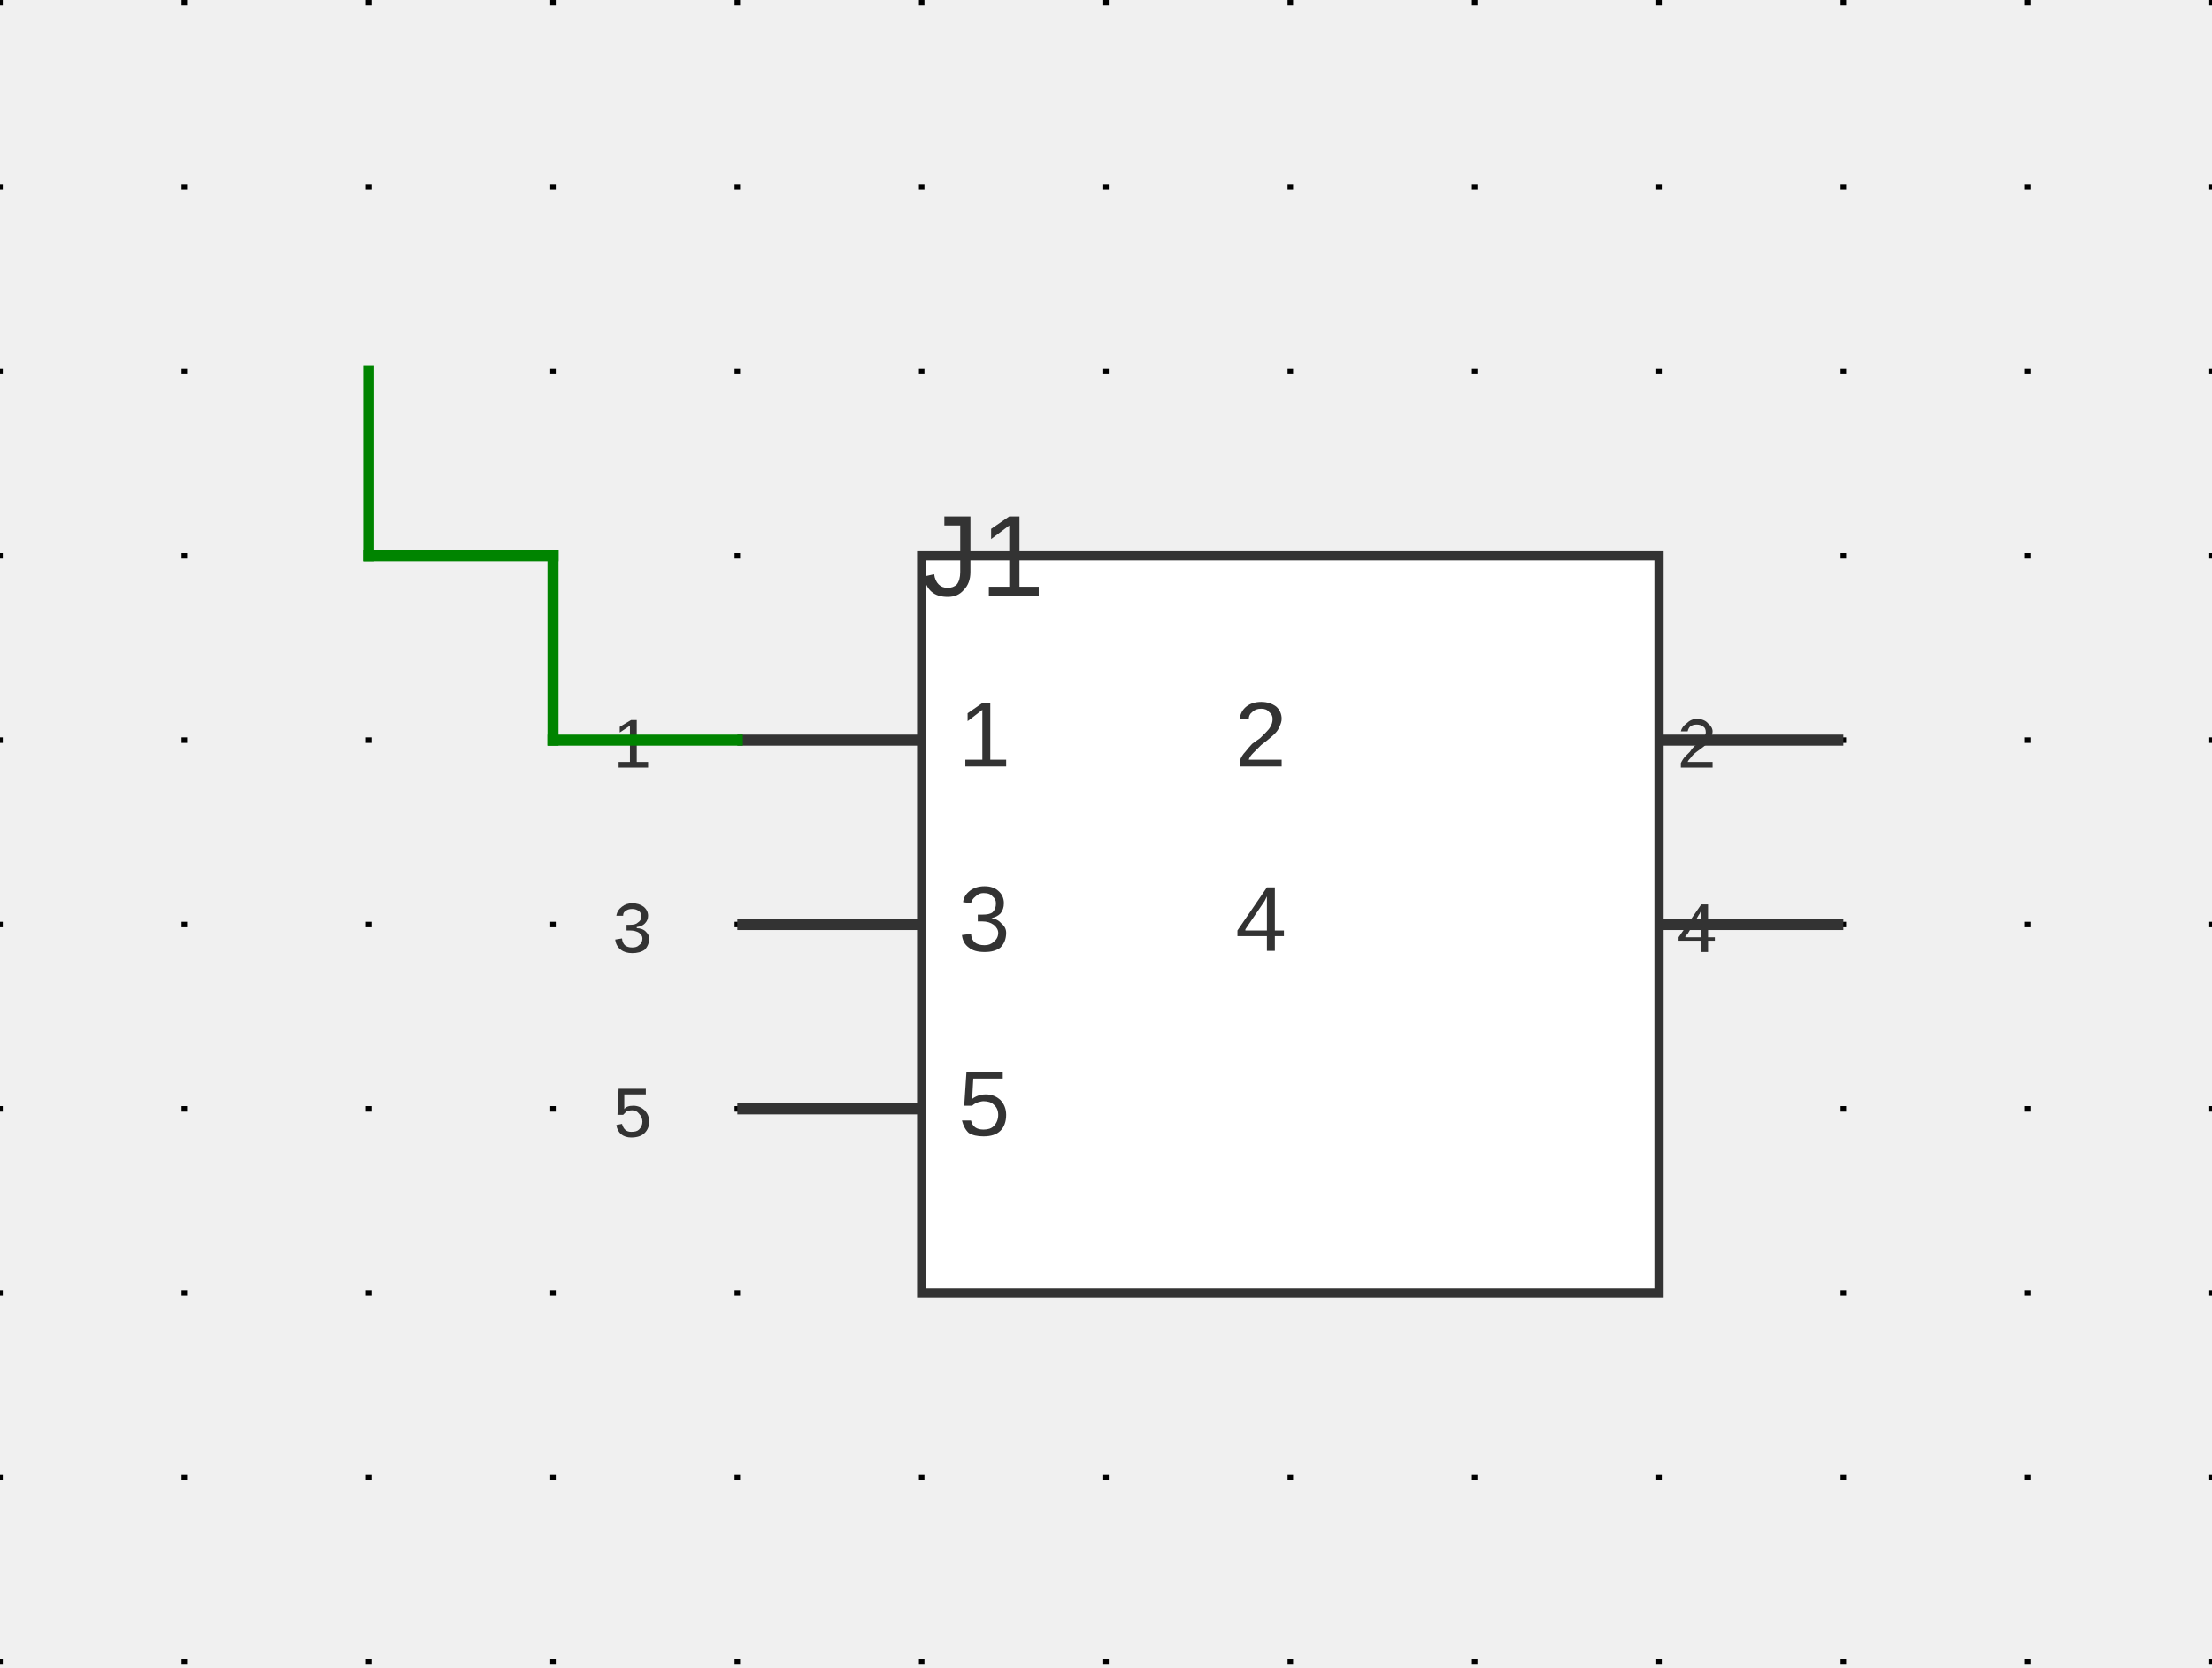
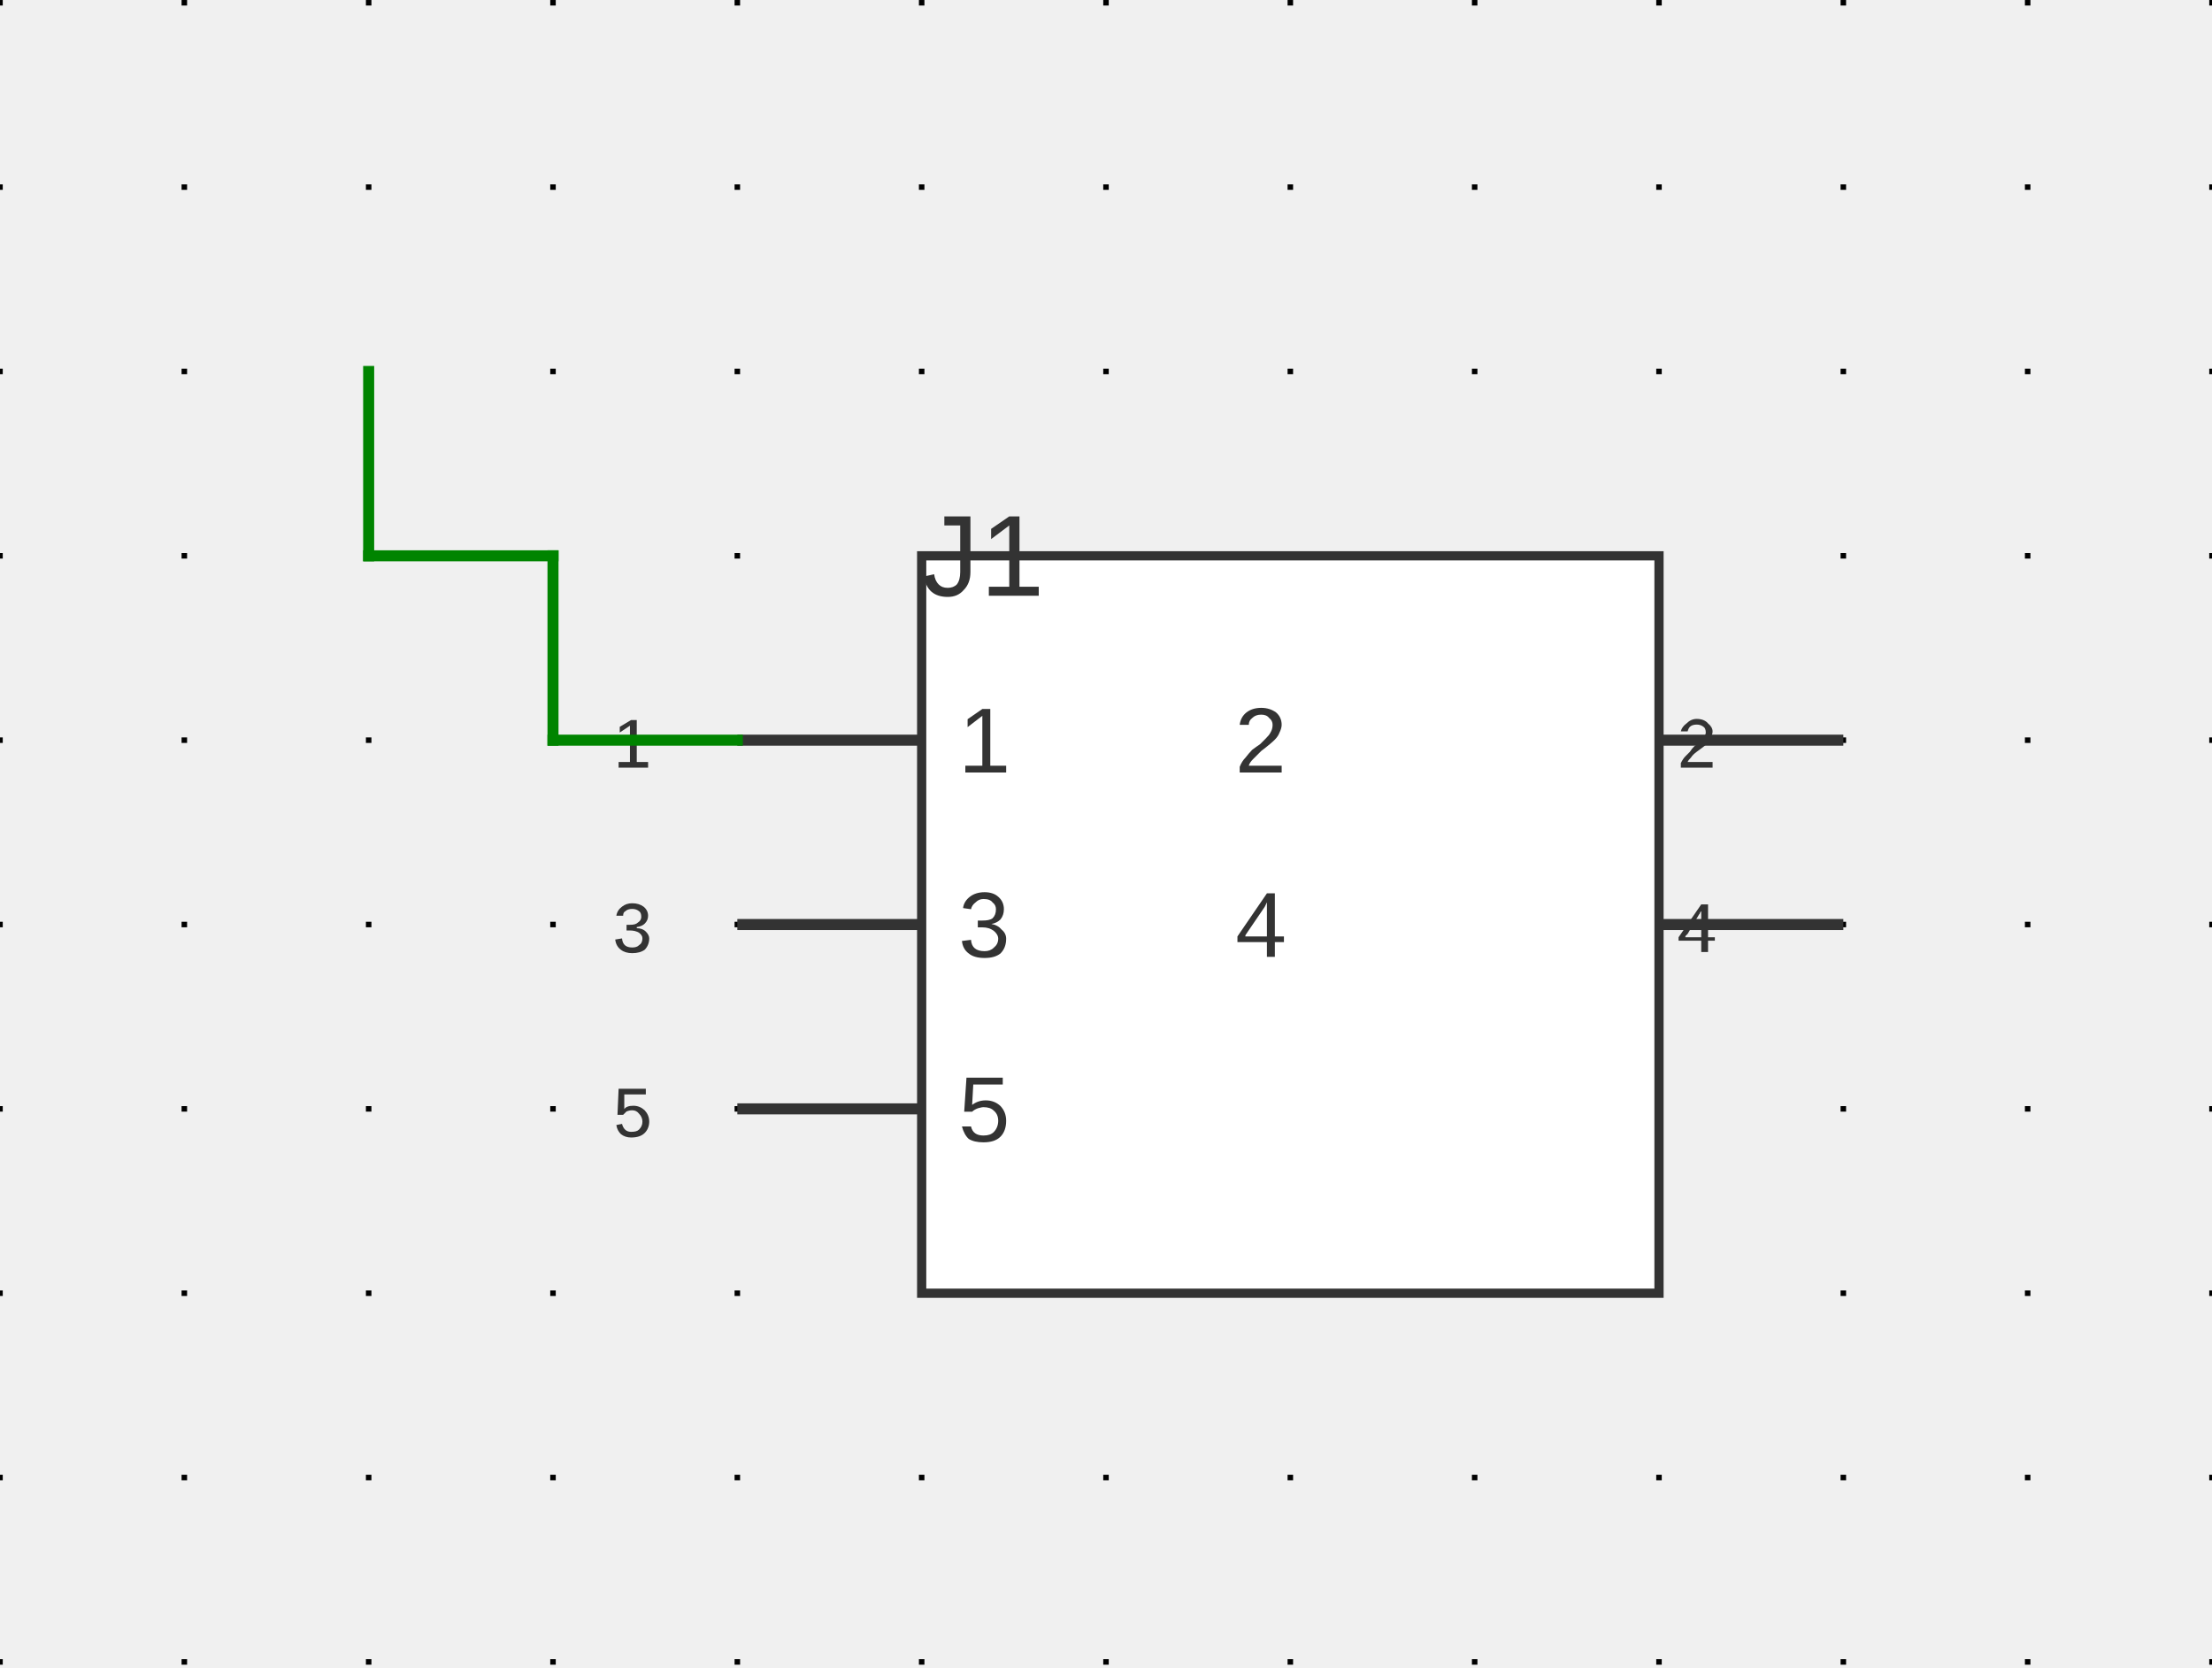
<svg xmlns="http://www.w3.org/2000/svg" xmlns:ns1="http://svgjs.dev/svgjs" version="1.1" width="287.981" height="217.066" viewBox="-2.54 -2.578 30.48 22.974">
  <g id="sheet-0" class="sheet" transform="matrix(1,0,0,1,0,0)">
    <g class="sheet-elements" transform="matrix(1,0,0,1,0,0)">
      <g transform="matrix(1,0,0,1,0,0)" class="grid">
        <path d="M -2.54 -2.578 L -2.54 20.396 M 0 -2.578 L 0 20.396 M 2.54 -2.578 L 2.54 20.396 M 5.08 -2.578 L 5.08 20.396 M 7.62 -2.578 L 7.62 20.396 M 10.16 -2.578 L 10.16 20.396 M 12.7 -2.578 L 12.7 20.396 M 15.24 -2.578 L 15.24 20.396 M 17.78 -2.578 L 17.78 20.396 M 20.32 -2.578 L 20.32 20.396 M 22.86 -2.578 L 22.86 20.396 M 25.4 -2.578 L 25.4 20.396 M 27.94 -2.578 L 27.94 20.396" stroke-dasharray="0.076,2.464" stroke-width="0.076" stroke="#000000" />
      </g>
      <g transform="matrix(1,0,0,1,2.54,2.54)">
        <g>
          <path d="M 0 0 L 0 0" stroke-width="0.152" stroke="#333333" />
        </g>
      </g>
      <g transform="matrix(1,0,0,1,15.24,10.16)">
        <g>
          <path d="M -5.08 -5.08 L 5.08 -5.08 L 5.08 5.08 L -5.08 5.08 Z" stroke-width="0.127" stroke="#333333" fill="#ffffff" />
          <path d="M -7.62 -2.54 L -5.08 -2.54" stroke-width="0.152" stroke="#333333" />
          <path d="M -7.62 0 L -5.08 0" stroke-width="0.152" stroke="#333333" />
          <path d="M -7.62 2.54 L -5.08 2.54" stroke-width="0.152" stroke="#333333" />
          <path d="M 7.62 -2.54 L 5.08 -2.54" stroke-width="0.152" stroke="#333333" />
          <path d="M 7.62 0 L 5.08 0" stroke-width="0.152" stroke="#333333" />
          <g transform="matrix(1,0,0,1,-4.572,-2.54)">
-             <text fill="#333333" font-family="Arial" font-size="1.28" text-anchor="start" dominant-baseline="middle" font-weight="regular" xml:space="preserve" transform="matrix(1,0,0,1,0,0)" ns1:data="{&quot;leading&quot;:&quot;1.3&quot;}">
+             <text fill="#333333" font-family="Arial" font-size="1.28" text-anchor="start" dominant-baseline="central" font-weight="regular" xml:space="preserve" transform="matrix(1,0,0,1,0,0)" ns1:data="{&quot;leading&quot;:&quot;1.3&quot;}">
              <tspan dy="0" x="0" ns1:data="{&quot;newLined&quot;:true}">1</tspan>
            </text>
          </g>
          <g transform="matrix(1,0,0,1,-5.334,-2.794)">
            <text fill="#333333" font-family="Arial" font-size="0.96" text-anchor="end" dominant-baseline="text-top" font-weight="regular" xml:space="preserve" transform="matrix(1,0,0,1,0,0)" ns1:data="{&quot;leading&quot;:&quot;1.3&quot;}">
              <tspan dy="0" x="0" ns1:data="{&quot;newLined&quot;:true}">1</tspan>
            </text>
          </g>
          <g transform="matrix(1,0,0,1,-4.572,0)">
-             <text fill="#333333" font-family="Arial" font-size="1.28" text-anchor="start" dominant-baseline="middle" font-weight="regular" xml:space="preserve" transform="matrix(1,0,0,1,0,0)" ns1:data="{&quot;leading&quot;:&quot;1.3&quot;}">
+             <text fill="#333333" font-family="Arial" font-size="1.28" text-anchor="start" dominant-baseline="central" font-weight="regular" xml:space="preserve" transform="matrix(1,0,0,1,0,0)" ns1:data="{&quot;leading&quot;:&quot;1.3&quot;}">
              <tspan dy="0" x="0" ns1:data="{&quot;newLined&quot;:true}">3</tspan>
            </text>
          </g>
          <g transform="matrix(1,0,0,1,-5.334,-0.254)">
            <text fill="#333333" font-family="Arial" font-size="0.96" text-anchor="end" dominant-baseline="text-top" font-weight="regular" xml:space="preserve" transform="matrix(1,0,0,1,0,0)" ns1:data="{&quot;leading&quot;:&quot;1.3&quot;}">
              <tspan dy="0" x="0" ns1:data="{&quot;newLined&quot;:true}">3</tspan>
            </text>
          </g>
          <g transform="matrix(1,0,0,1,-4.572,2.54)">
-             <text fill="#333333" font-family="Arial" font-size="1.28" text-anchor="start" dominant-baseline="middle" font-weight="regular" xml:space="preserve" transform="matrix(1,0,0,1,0,0)" ns1:data="{&quot;leading&quot;:&quot;1.3&quot;}">
+             <text fill="#333333" font-family="Arial" font-size="1.28" text-anchor="start" dominant-baseline="central" font-weight="regular" xml:space="preserve" transform="matrix(1,0,0,1,0,0)" ns1:data="{&quot;leading&quot;:&quot;1.3&quot;}">
              <tspan dy="0" x="0" ns1:data="{&quot;newLined&quot;:true}">5</tspan>
            </text>
          </g>
          <g transform="matrix(1,0,0,1,-5.334,2.286)">
            <text fill="#333333" font-family="Arial" font-size="0.96" text-anchor="end" dominant-baseline="text-top" font-weight="regular" xml:space="preserve" transform="matrix(1,0,0,1,0,0)" ns1:data="{&quot;leading&quot;:&quot;1.3&quot;}">
              <tspan dy="0" x="0" ns1:data="{&quot;newLined&quot;:true}">5</tspan>
            </text>
          </g>
          <g transform="matrix(1,0,0,1,4.572,-2.54)">
-             <text fill="#333333" font-family="Arial" font-size="1.28" text-anchor="end" dominant-baseline="middle" font-weight="regular" xml:space="preserve" transform="matrix(1,0,0,1,0,0)" ns1:data="{&quot;leading&quot;:&quot;1.3&quot;}">
+             <text fill="#333333" font-family="Arial" font-size="1.28" text-anchor="end" dominant-baseline="central" font-weight="regular" xml:space="preserve" transform="matrix(1,0,0,1,0,0)" ns1:data="{&quot;leading&quot;:&quot;1.3&quot;}">
              <tspan dy="0" x="0" ns1:data="{&quot;newLined&quot;:true}">2</tspan>
            </text>
          </g>
          <g transform="matrix(1,0,0,1,5.334,-2.794)">
            <text fill="#333333" font-family="Arial" font-size="0.96" text-anchor="start" dominant-baseline="text-top" font-weight="regular" xml:space="preserve" transform="matrix(1,0,0,1,0,0)" ns1:data="{&quot;leading&quot;:&quot;1.3&quot;}">
              <tspan dy="0" x="0" ns1:data="{&quot;newLined&quot;:true}">2</tspan>
            </text>
          </g>
          <g transform="matrix(1,0,0,1,4.572,0)">
-             <text fill="#333333" font-family="Arial" font-size="1.28" text-anchor="end" dominant-baseline="middle" font-weight="regular" xml:space="preserve" transform="matrix(1,0,0,1,0,0)" ns1:data="{&quot;leading&quot;:&quot;1.3&quot;}">
+             <text fill="#333333" font-family="Arial" font-size="1.28" text-anchor="end" dominant-baseline="central" font-weight="regular" xml:space="preserve" transform="matrix(1,0,0,1,0,0)" ns1:data="{&quot;leading&quot;:&quot;1.3&quot;}">
              <tspan dy="0" x="0" ns1:data="{&quot;newLined&quot;:true}">4</tspan>
            </text>
          </g>
          <g transform="matrix(1,0,0,1,5.334,-0.254)">
            <text fill="#333333" font-family="Arial" font-size="0.96" text-anchor="start" dominant-baseline="text-top" font-weight="regular" xml:space="preserve" transform="matrix(1,0,0,1,0,0)" ns1:data="{&quot;leading&quot;:&quot;1.3&quot;}">
              <tspan dy="0" x="0" ns1:data="{&quot;newLined&quot;:true}">4</tspan>
            </text>
          </g>
          <g transform="matrix(1,0,0,1,-5.08,-5.588)">
            <text fill="#333333" font-family="Arial" font-size="1.6" text-anchor="start" dominant-baseline="text-top" font-weight="regular" xml:space="preserve" transform="matrix(1,0,0,1,0,0)" ns1:data="{&quot;leading&quot;:&quot;1.3&quot;}">
              <tspan dy="0" x="0" ns1:data="{&quot;newLined&quot;:true}">J1</tspan>
            </text>
          </g>
        </g>
      </g>
      <g>
        <line x1="2.54" y1="2.54" x2="2.54" y2="5.08" stroke-linecap="square" stroke-width="0.152" stroke="#008400" fill="none" />
        <line x1="2.54" y1="5.08" x2="5.08" y2="5.08" stroke-linecap="square" stroke-width="0.152" stroke="#008400" fill="none" />
        <line x1="5.08" y1="5.08" x2="5.08" y2="7.62" stroke-linecap="square" stroke-width="0.152" stroke="#008400" fill="none" />
        <line x1="5.08" y1="7.62" x2="7.62" y2="7.62" stroke-linecap="square" stroke-width="0.152" stroke="#008400" fill="none" />
      </g>
      <g />
    </g>
  </g>
</svg>
